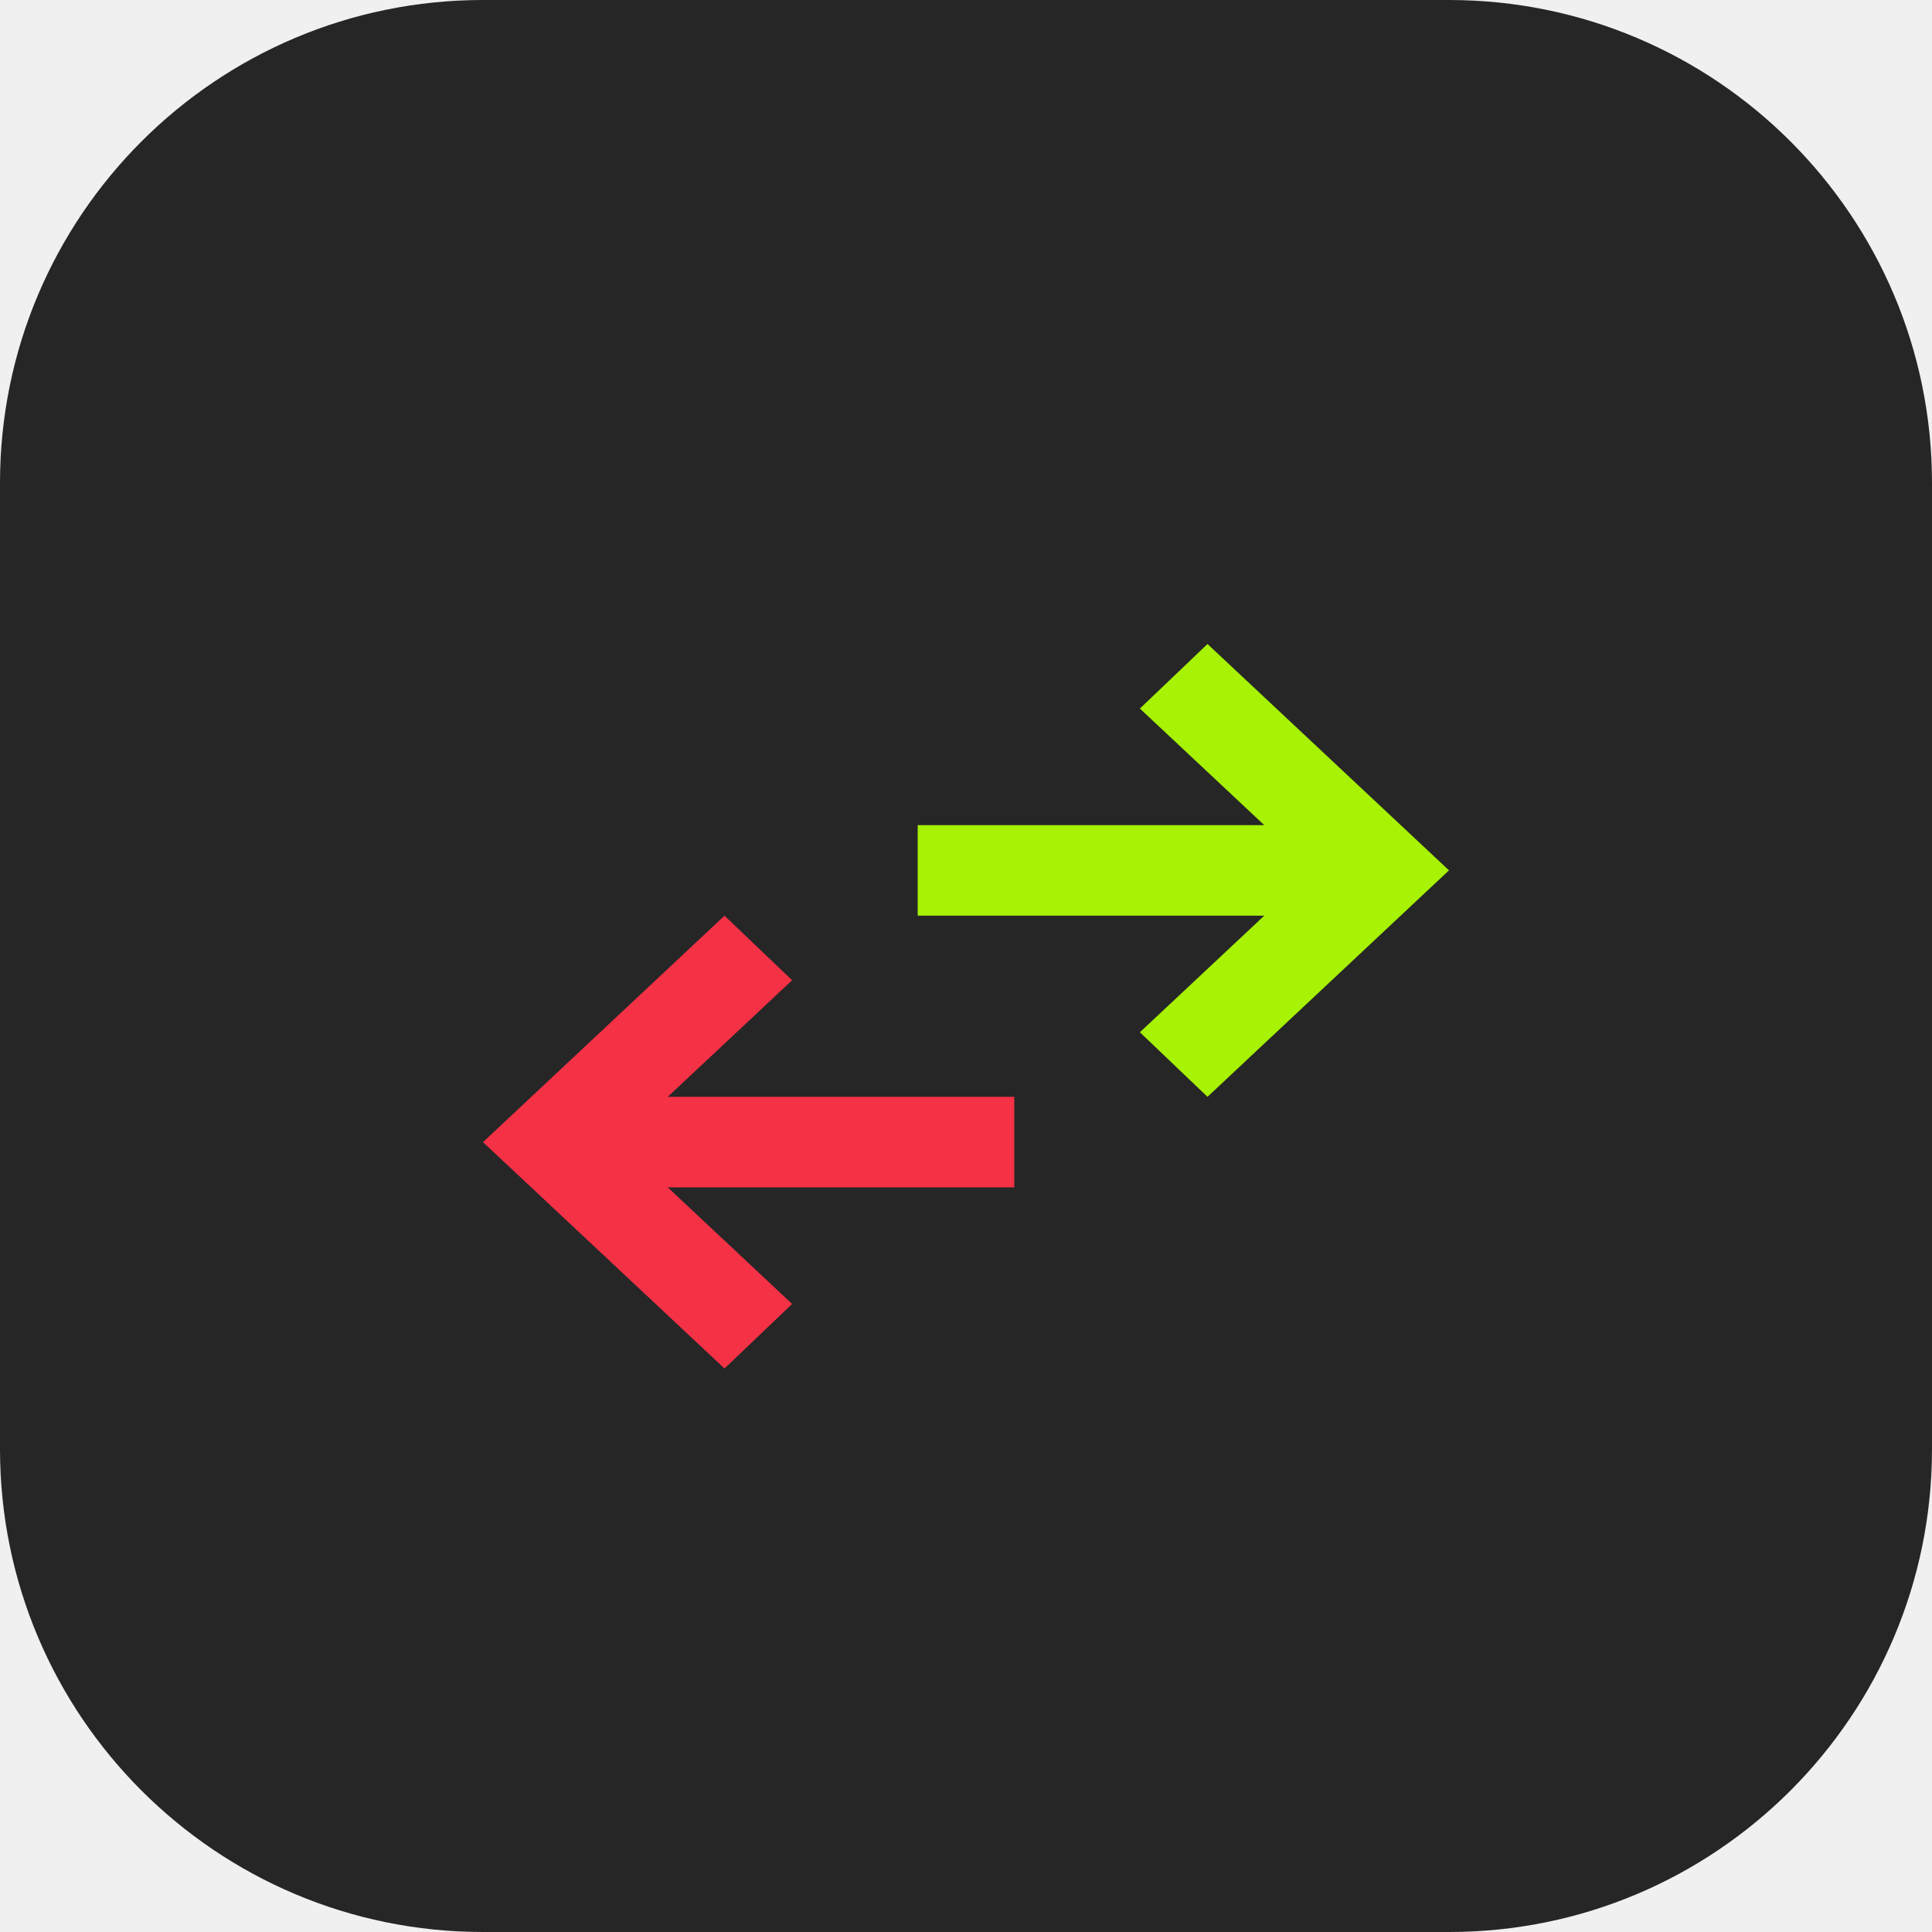
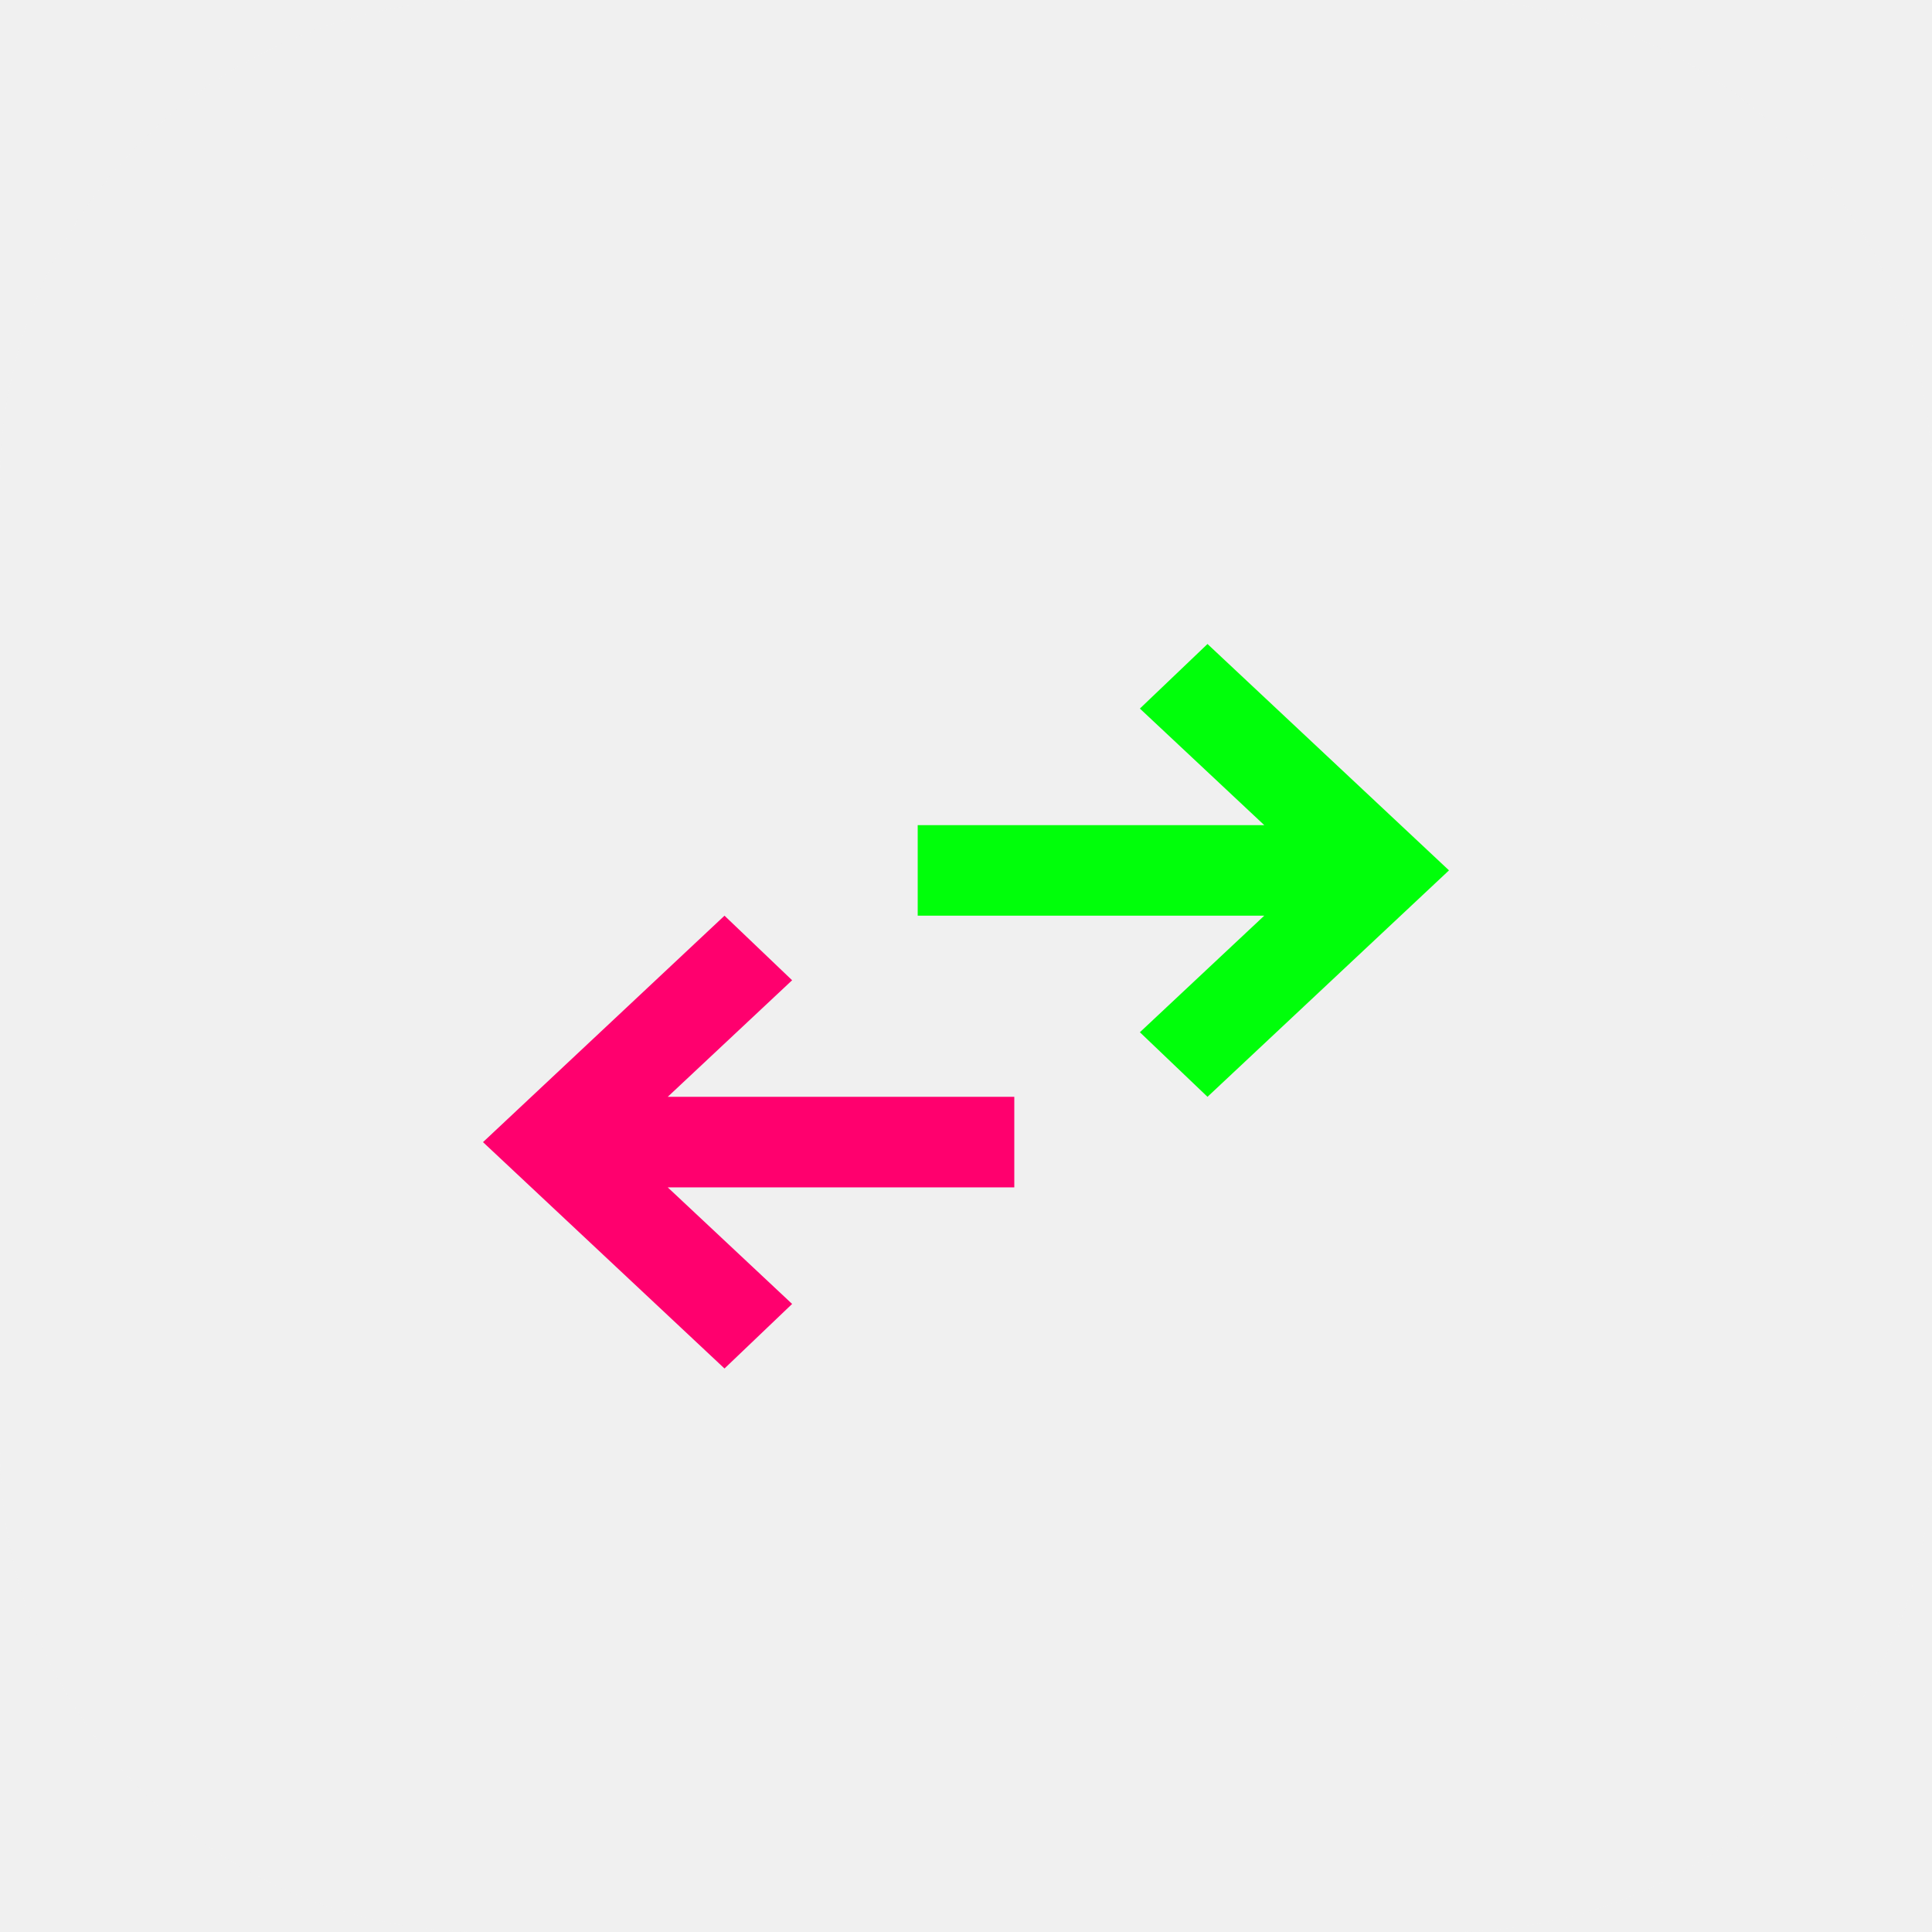
<svg xmlns="http://www.w3.org/2000/svg" width="24" height="24" viewBox="0 0 24 24" fill="none">
-   <rect width="24" height="24" rx="6" fill="#262626" />
-   <path fill-rule="evenodd" clip-rule="evenodd" d="M6 14.188L9 17L9.84 16.198L8.295 14.75H12.6V13.625H8.295L9.84 12.177L9 11.375L6 14.188Z" fill="#F53146" />
-   <path fill-rule="evenodd" clip-rule="evenodd" d="M14.16 12.823L15 13.625L18 10.812L15 8L14.16 8.802L15.705 10.25H11.4V11.375H15.705L14.16 12.823Z" fill="#A7F205" />
+   <g clip-path="url(#clip0_247_1201)">
+     <path d="M18 0H6C2.686 0 0 2.686 0 6V18C0 21.314 2.686 24 6 24H18C21.314 24 24 21.314 24 18V6C24 2.686 21.314 0 18 0Z" fill="#FBFBFB" fill-opacity="0.094" />
+     <path fill-rule="evenodd" clip-rule="evenodd" d="M6 14.188L9 17L9.84 16.198L8.295 14.75H12.6V13.625H8.295L9.84 12.177L9 11.375L6 14.188Z" fill="#FF006E" />
+     <path fill-rule="evenodd" clip-rule="evenodd" d="M14.16 12.823L15 13.625L18 10.812L15 8L14.16 8.802L15.705 10.25H11.4V11.375H15.705L14.16 12.823Z" fill="#00FF0A" />
+   </g>
+   <defs>
+     <clipPath id="clip0_247_1201">
+       <rect width="24" height="24" fill="white" />
+     </clipPath>
+   </defs>
</svg>
